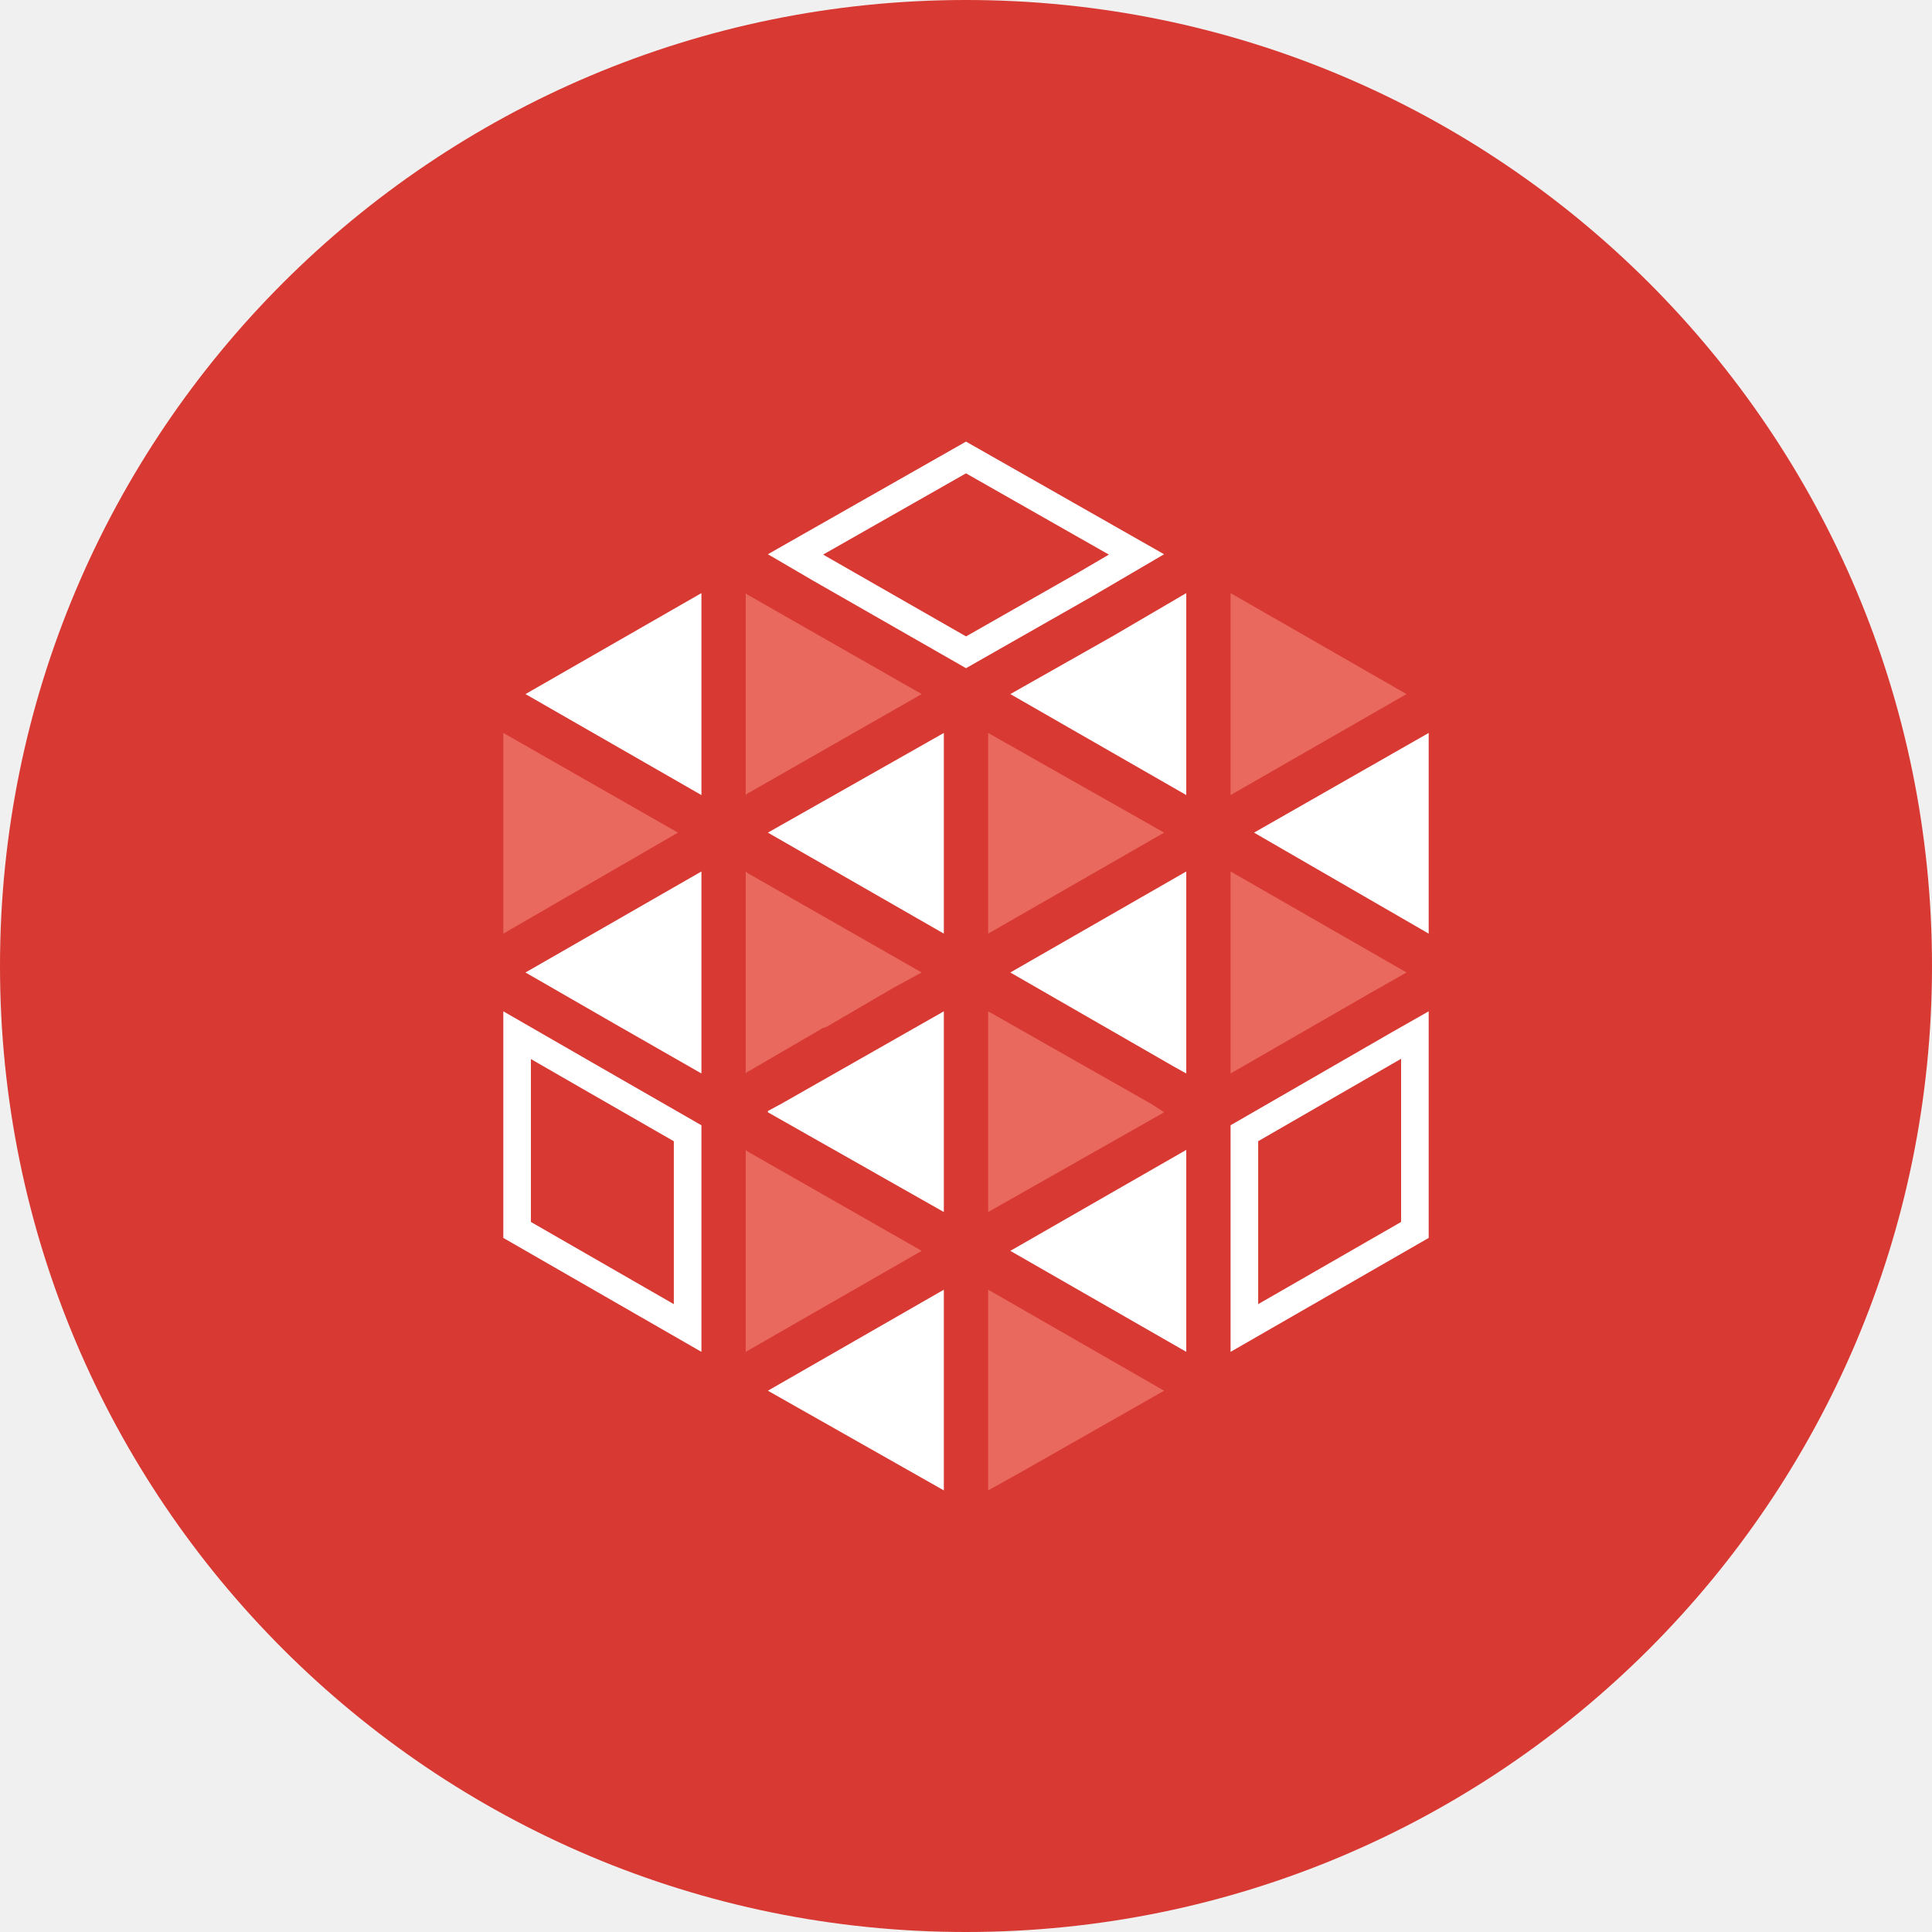
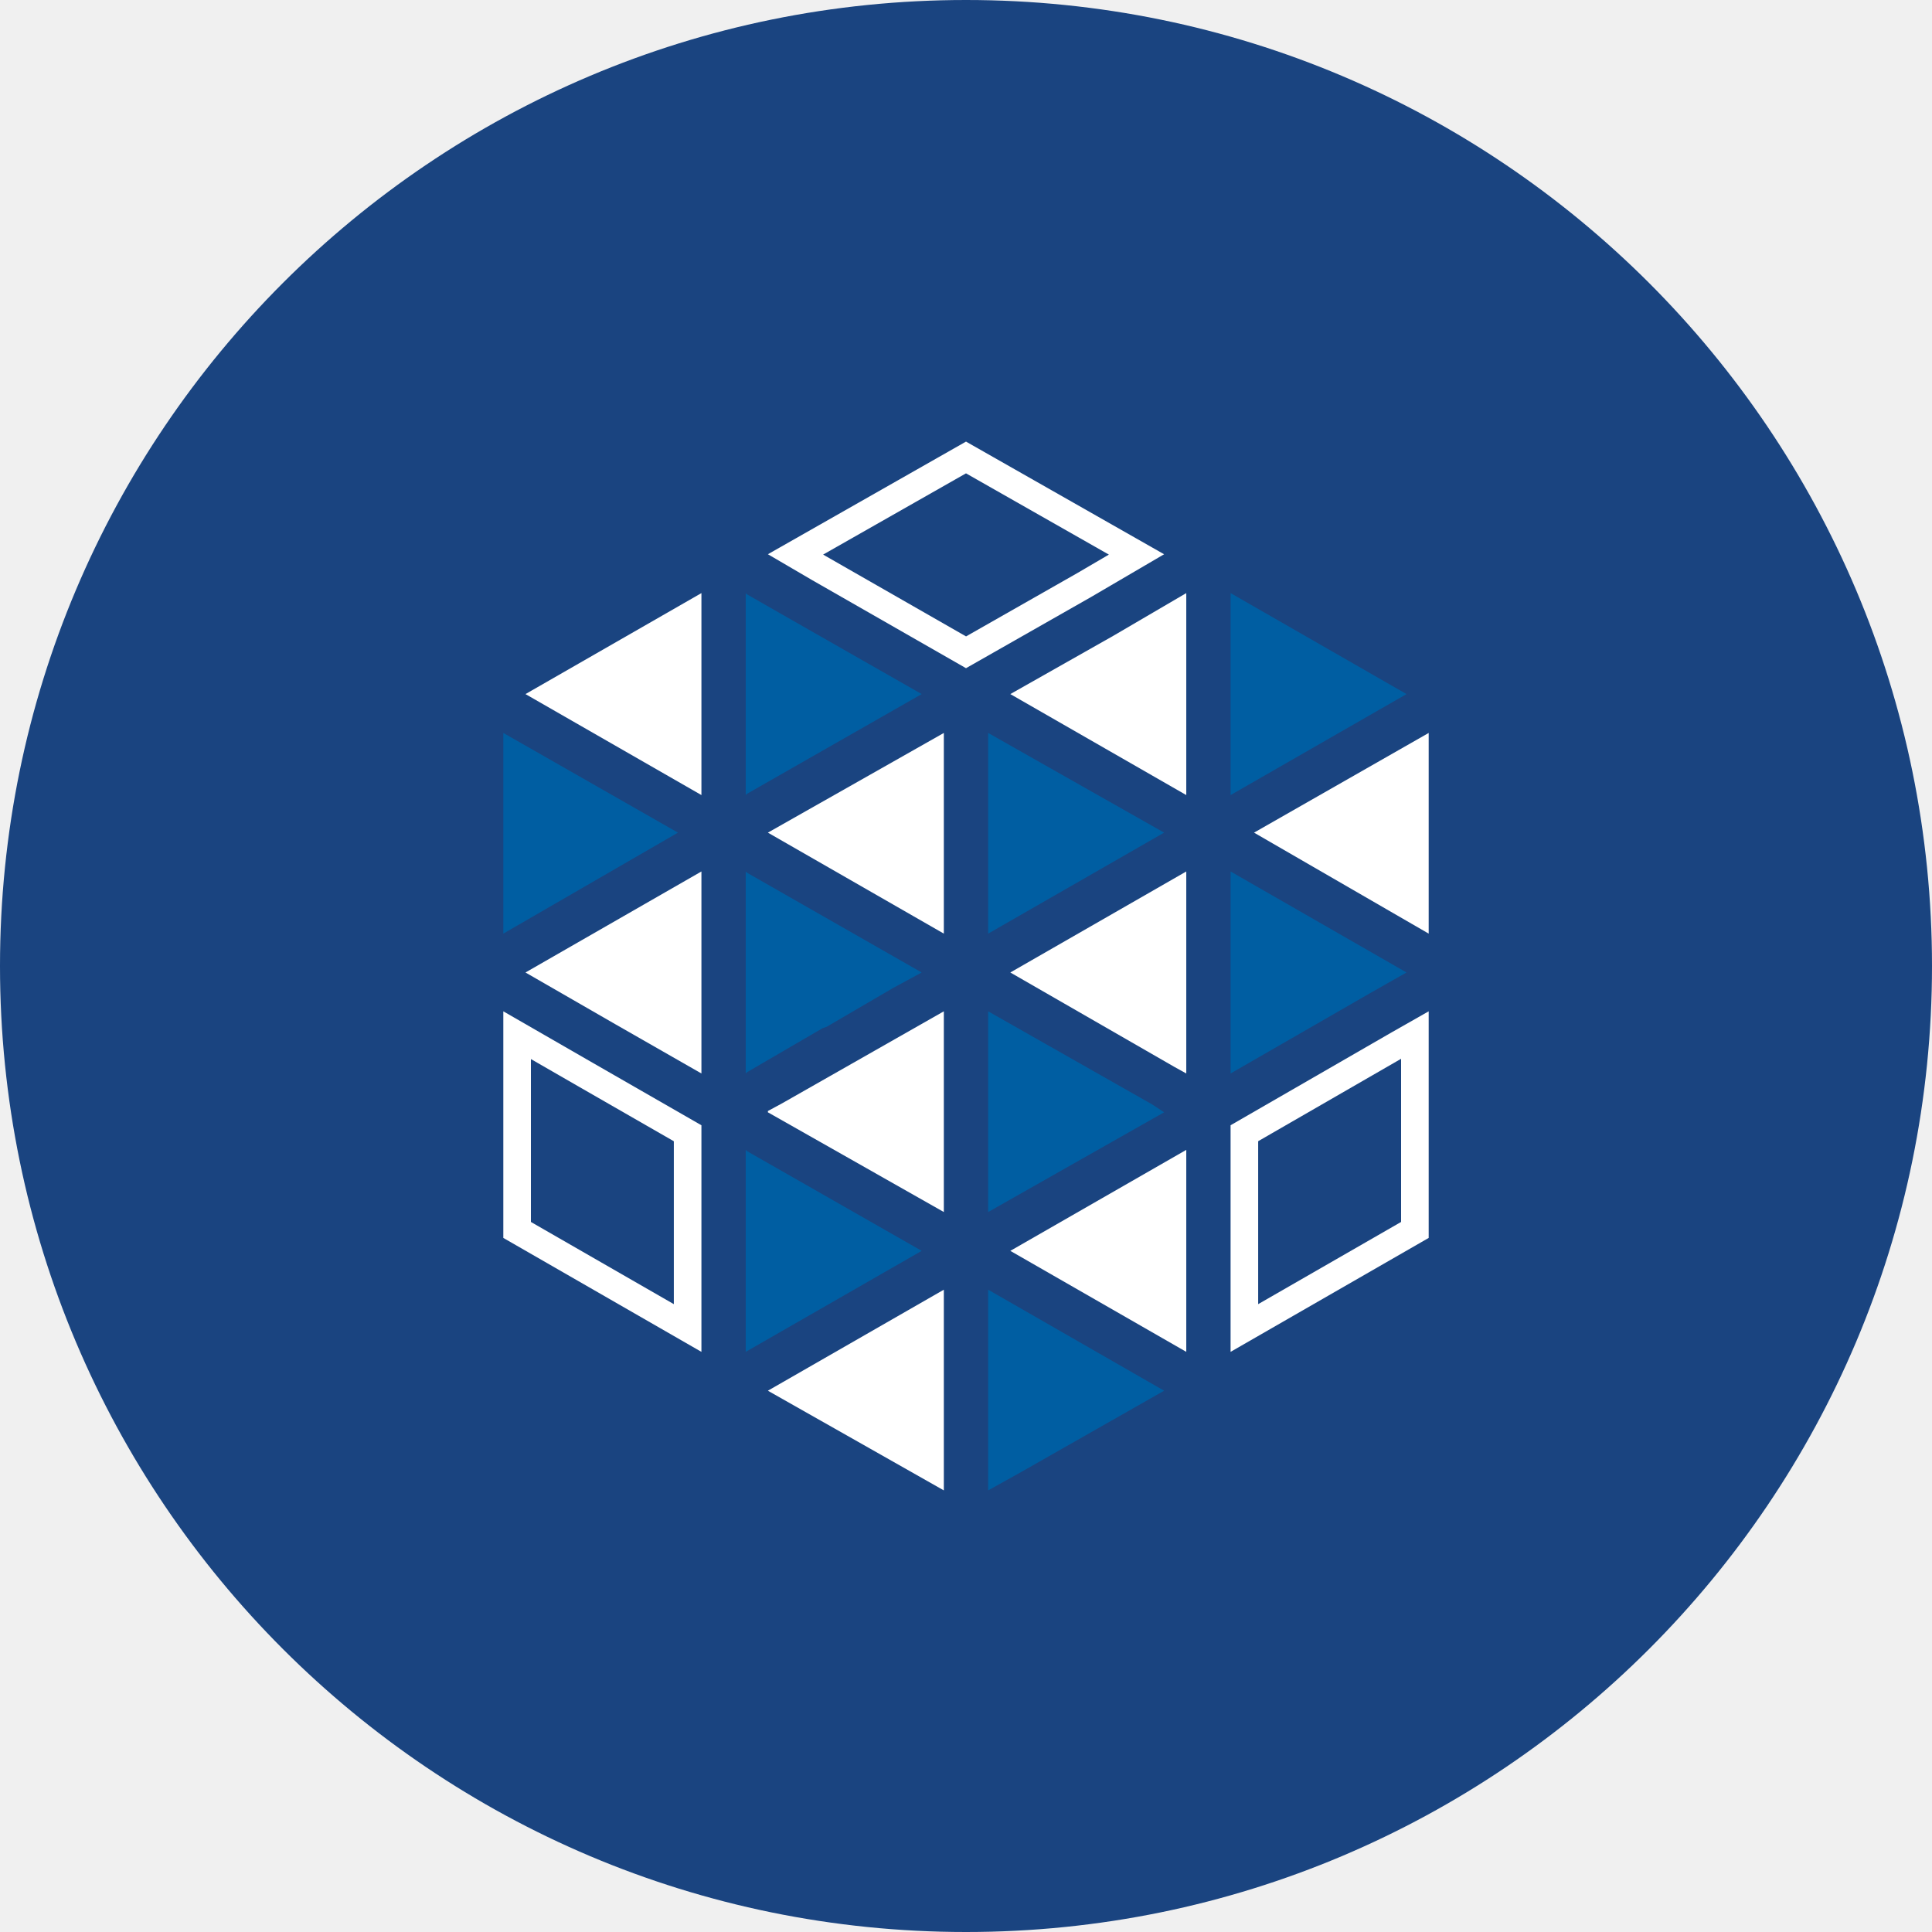
<svg xmlns="http://www.w3.org/2000/svg" width="70" height="70" viewBox="0 0 70 70">
  <g fill="none" fill-rule="evenodd">
-     <circle cx="35" cy="35" r="35" fill="#D83933" />
+     <circle cx="35" cy="35" r="35" fill="#1a4480" />
    <g transform="translate(18 16)">
      <path stroke="#FFF" d="M33.264,21.501 L32.692,21.826 L27.086,25.059 L27.086,32.116 L33.264,28.563 L33.264,21.501 Z" />
      <polygon fill="#FFF" fill-rule="nonzero" points="24.981 15.575 24.981 22.894 24.556 22.659 18.606 19.235" />
-       <polygon fill="#E9695F" points="32.961 19.235 31.639 19.985 26.586 22.894 26.586 15.575" />
+       <polygon fill="#005ea2" points="32.961 19.235 31.639 19.985 26.586 22.894 26.586 15.575" />
      <polygon fill="#FFF" fill-rule="nonzero" points="33.764 10.556 33.764 17.827 27.436 14.168" />
-       <polygon fill="#E9695F" points="32.961 9.148 26.586 12.807 26.586 5.489" />
+       <polygon fill="#005ea2" points="32.961 9.148 26.586 12.807 26.586 5.489" />
      <path stroke="#FFF" d="M23.177,4.088 L17,0.575 L10.823,4.087 L11.676,4.586 L17.001,7.634 L21.281,5.198 L23.177,4.088 Z" />
      <polygon fill="#FFF" fill-rule="nonzero" points="24.981 5.489 24.981 12.807 18.606 9.148 22.336 7.037" />
-       <polygon fill="#E9695F" points="24.178 14.168 17.803 17.827 17.803 10.556" />
+       <polygon fill="#005ea2" points="24.178 14.168 17.803 17.827 17.803 10.556" />
      <polygon fill="#FFF" fill-rule="nonzero" points="16.197 10.556 16.197 17.827 9.822 14.168" />
-       <polygon fill="#E9695F" points="15.394 9.148 9.067 12.76 9.019 12.807 9.019 5.489 9.067 5.536 10.625 6.427" />
+       <polygon fill="#005ea2" points="15.394 9.148 9.067 12.76 9.019 12.807 9.019 5.489 9.067 5.536 10.625 6.427" />
      <polygon fill="#FFF" fill-rule="nonzero" points="7.414 5.489 7.414 12.807 1.039 9.148 1.039 9.148" />
-       <polygon fill="#E9695F" points="6.564 14.168 .236 17.827 .236 10.556" />
-       <polygon fill="#E9695F" points="15.394 19.235 14.356 19.798 11.947 21.205 11.806 21.252 9.067 22.847 9.019 22.894 9.019 22.894 9.019 15.575 9.067 15.622" />
+       <polygon fill="#005ea2" points="6.564 14.168 .236 17.827 .236 10.556" />
+       <polygon fill="#005ea2" points="15.394 19.235 14.356 19.798 11.947 21.205 11.806 21.252 9.067 22.847 9.019 22.894 9.019 22.894 9.019 15.575 9.067 15.622" />
      <polygon fill="#FFF" fill-rule="nonzero" points="7.414 15.575 7.414 22.894 4.297 21.111 1.039 19.235" />
      <path stroke="#FFF" d="M6.914,25.06 L3.245,22.952 L0.736,21.507 L0.736,28.563 L6.914,32.116 L6.914,25.06 Z" />
-       <polygon fill="#E9695F" points="15.394 29.321 9.019 32.98 9.019 25.662 9.067 25.709" />
+       <polygon fill="#005ea2" points="15.394 29.321 9.019 32.98 9.019 25.662 9.067 25.709" />
      <polygon fill="#FFF" fill-rule="nonzero" points="16.197 20.642 16.197 27.914 9.822 24.301 9.822 24.254 10.342 23.973" />
-       <polygon fill="#E9695F" points="24.178 24.301 17.803 27.914 17.803 20.642 23.753 24.02" />
+       <polygon fill="#005ea2" points="24.178 24.301 17.803 27.914 17.803 20.642 23.753 24.02" />
      <polygon fill="#FFF" fill-rule="nonzero" points="24.981 25.662 24.981 32.98 18.606 29.321" />
-       <polygon fill="#E9695F" points="24.178 34.388 18.983 37.343 17.803 38 17.803 30.728" />
+       <polygon fill="#005ea2" points="24.178 34.388 18.983 37.343 17.803 38 17.803 30.728" />
      <polygon fill="#FFF" fill-rule="nonzero" points="16.197 30.728 16.197 38 9.822 34.388" />
    </g>
  </g>
</svg>
